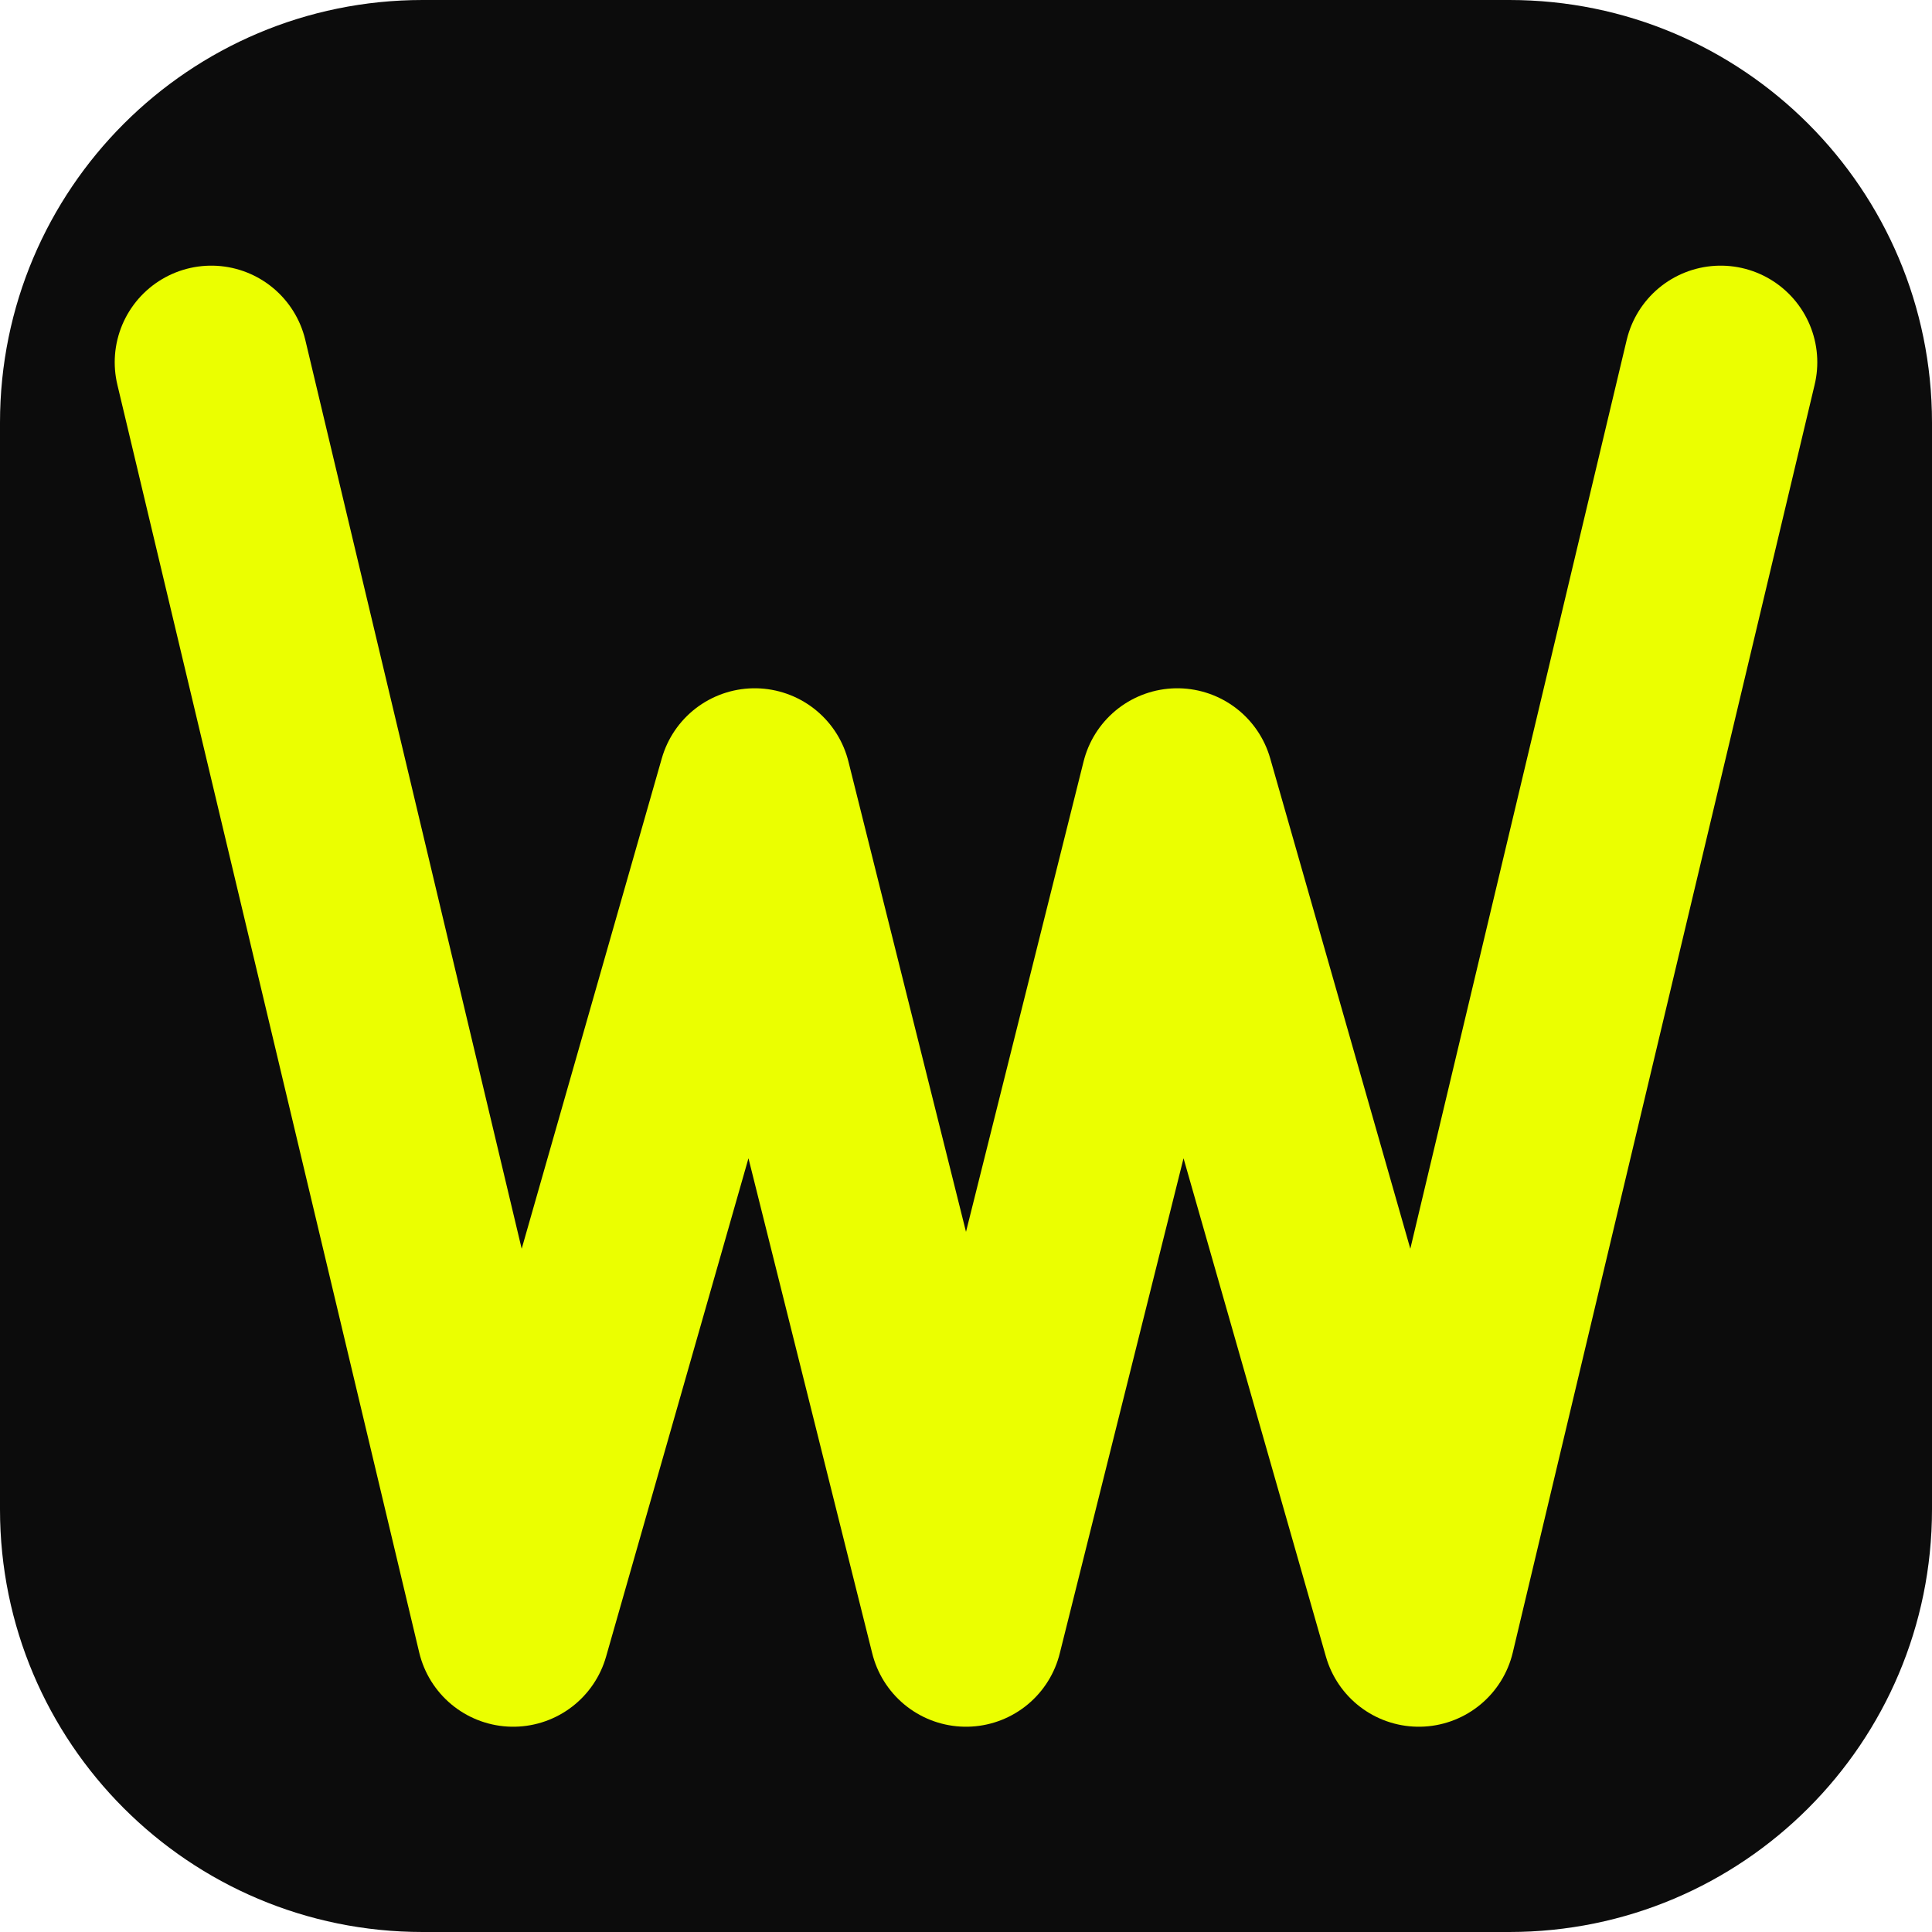
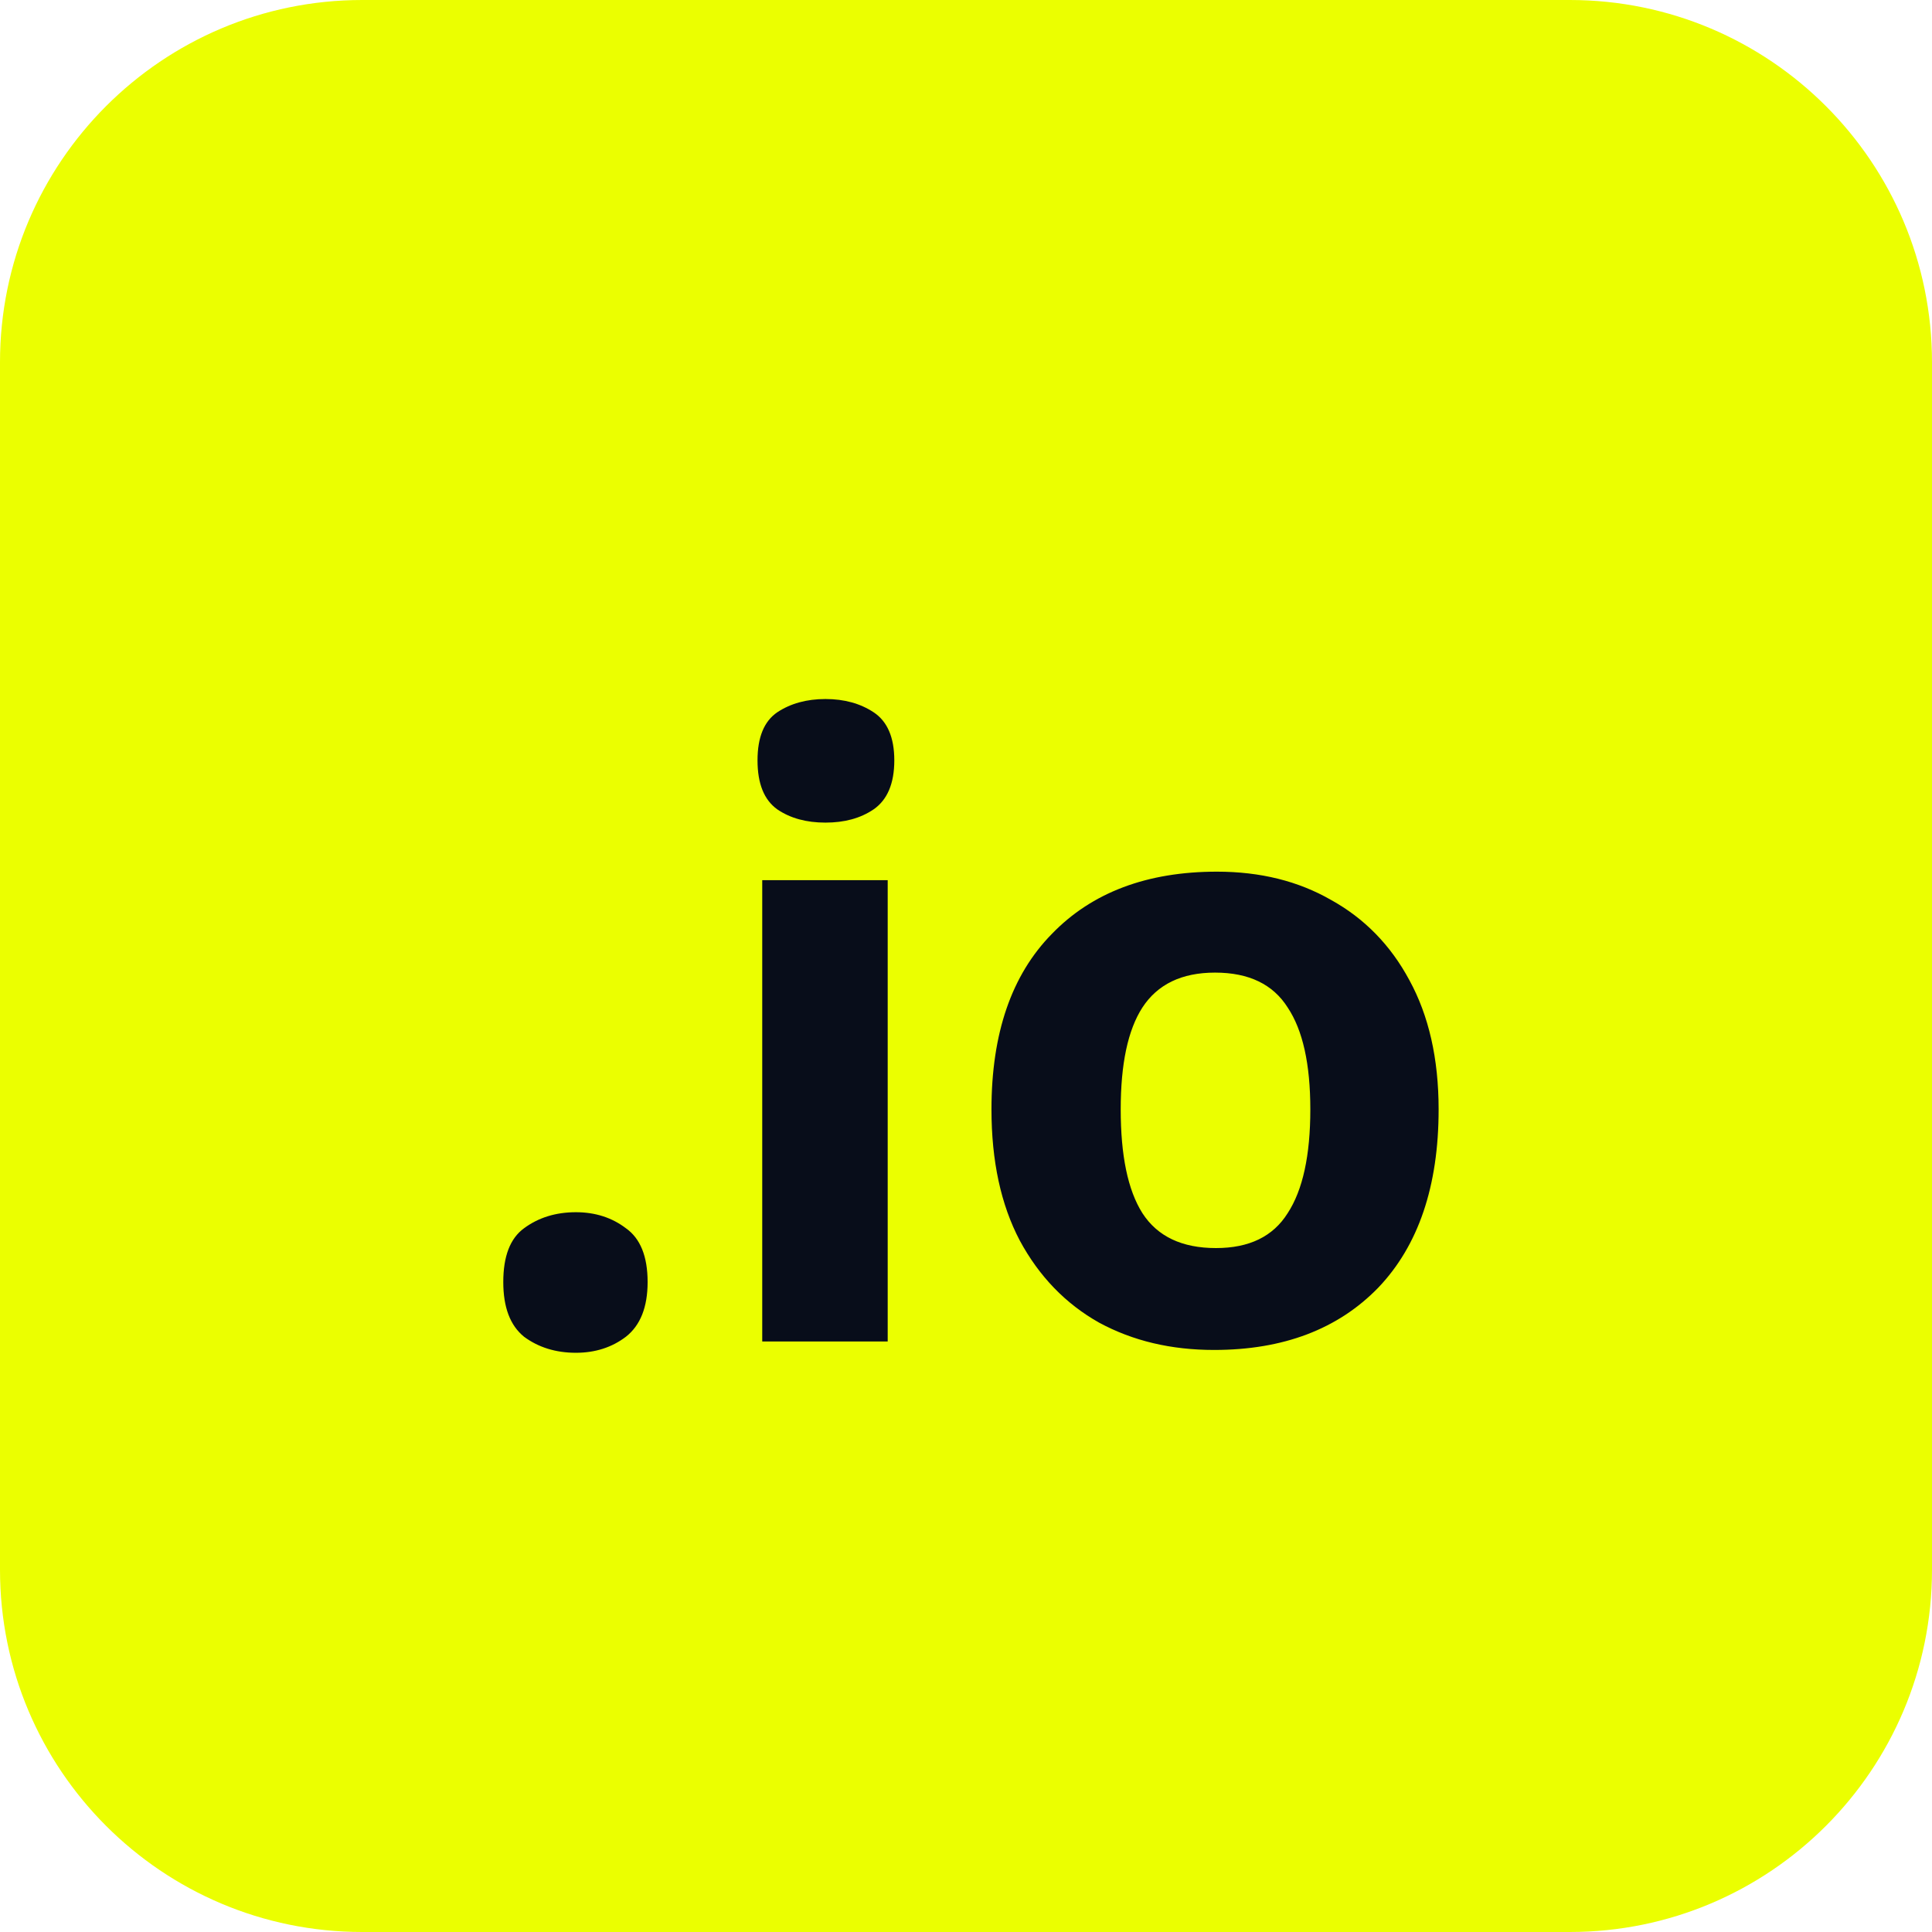
<svg xmlns="http://www.w3.org/2000/svg" viewBox="0 0 32 32">
-   <rect width="32" height="32" rx="7" fill="#0c0c0c" />
-   <polyline points="3.5,6 8.5,27 12.5,13 16,27 19.5,13 23.5,27 28.5,6" fill="none" stroke="#EBFF00" stroke-width="3.2" stroke-linecap="round" stroke-linejoin="round" />
+   <rect width="32" height="32" rx="6" fill="#ebff00" />
+   <text x="50%" y="54%" dominant-baseline="middle" text-anchor="middle" font-family="ui-sans-serif, system-ui, sans-serif" font-weight="700" font-size="14" fill="#080d1a">.io</text>
</svg>
